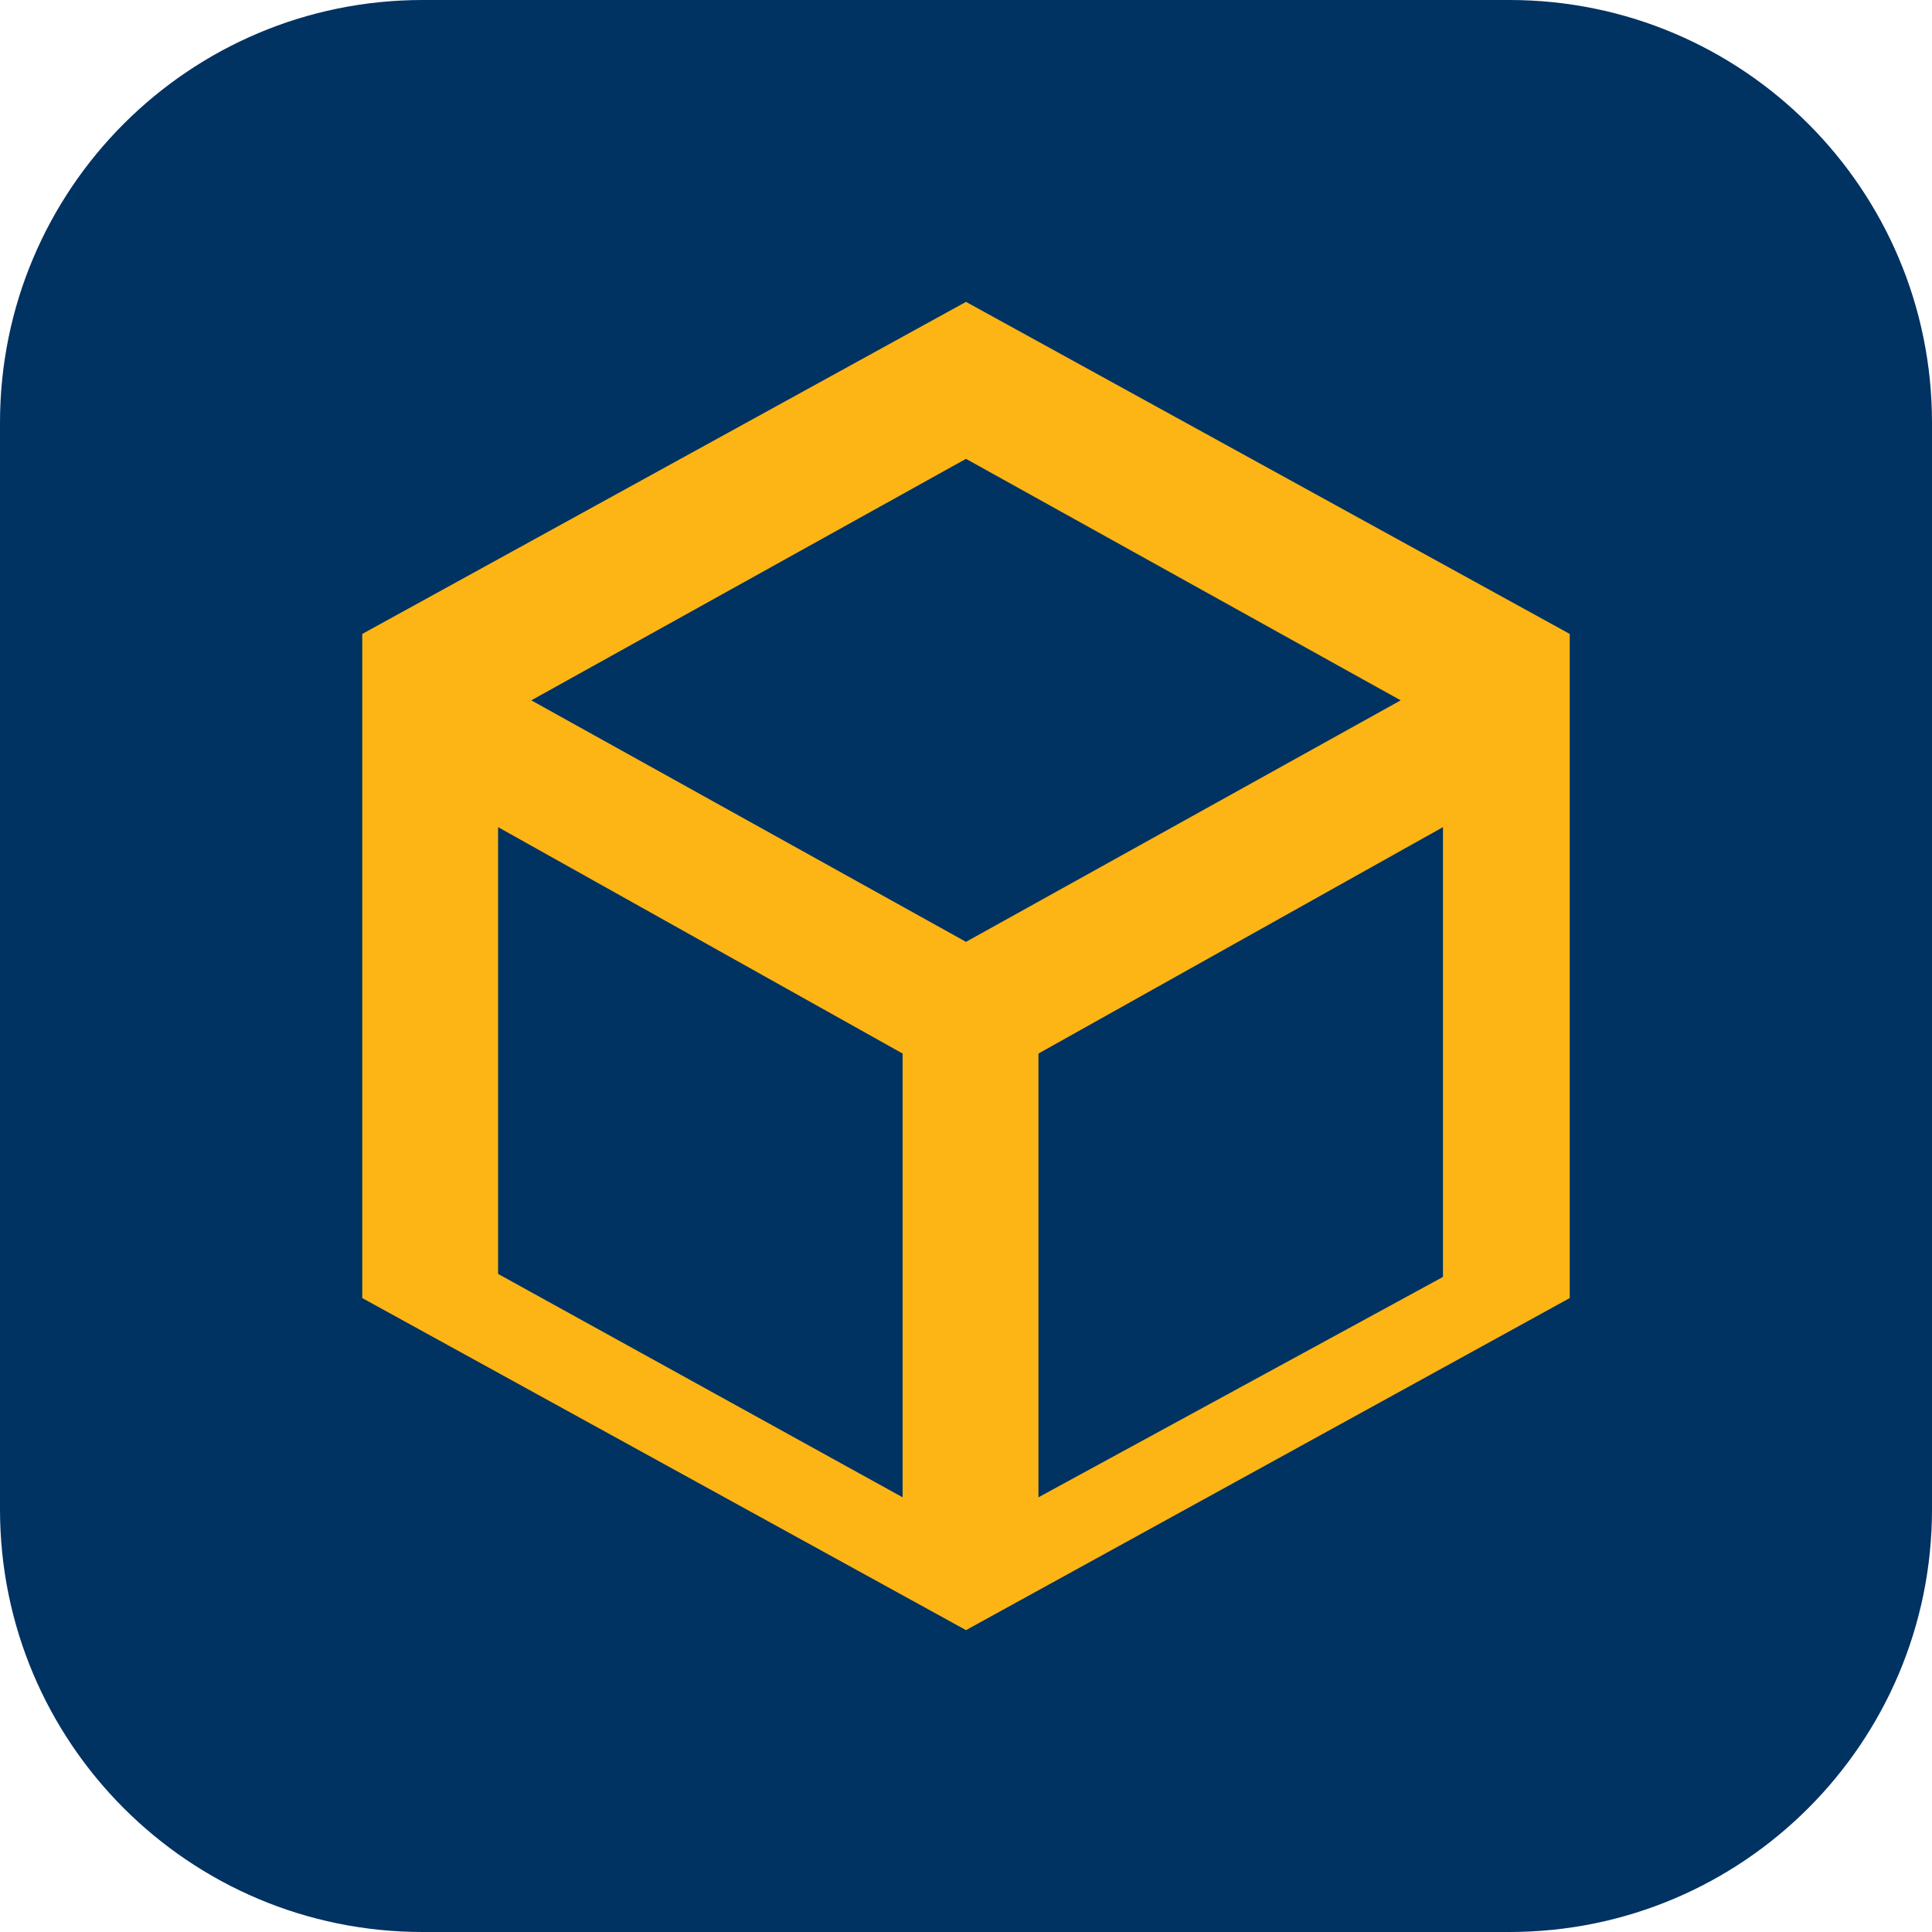
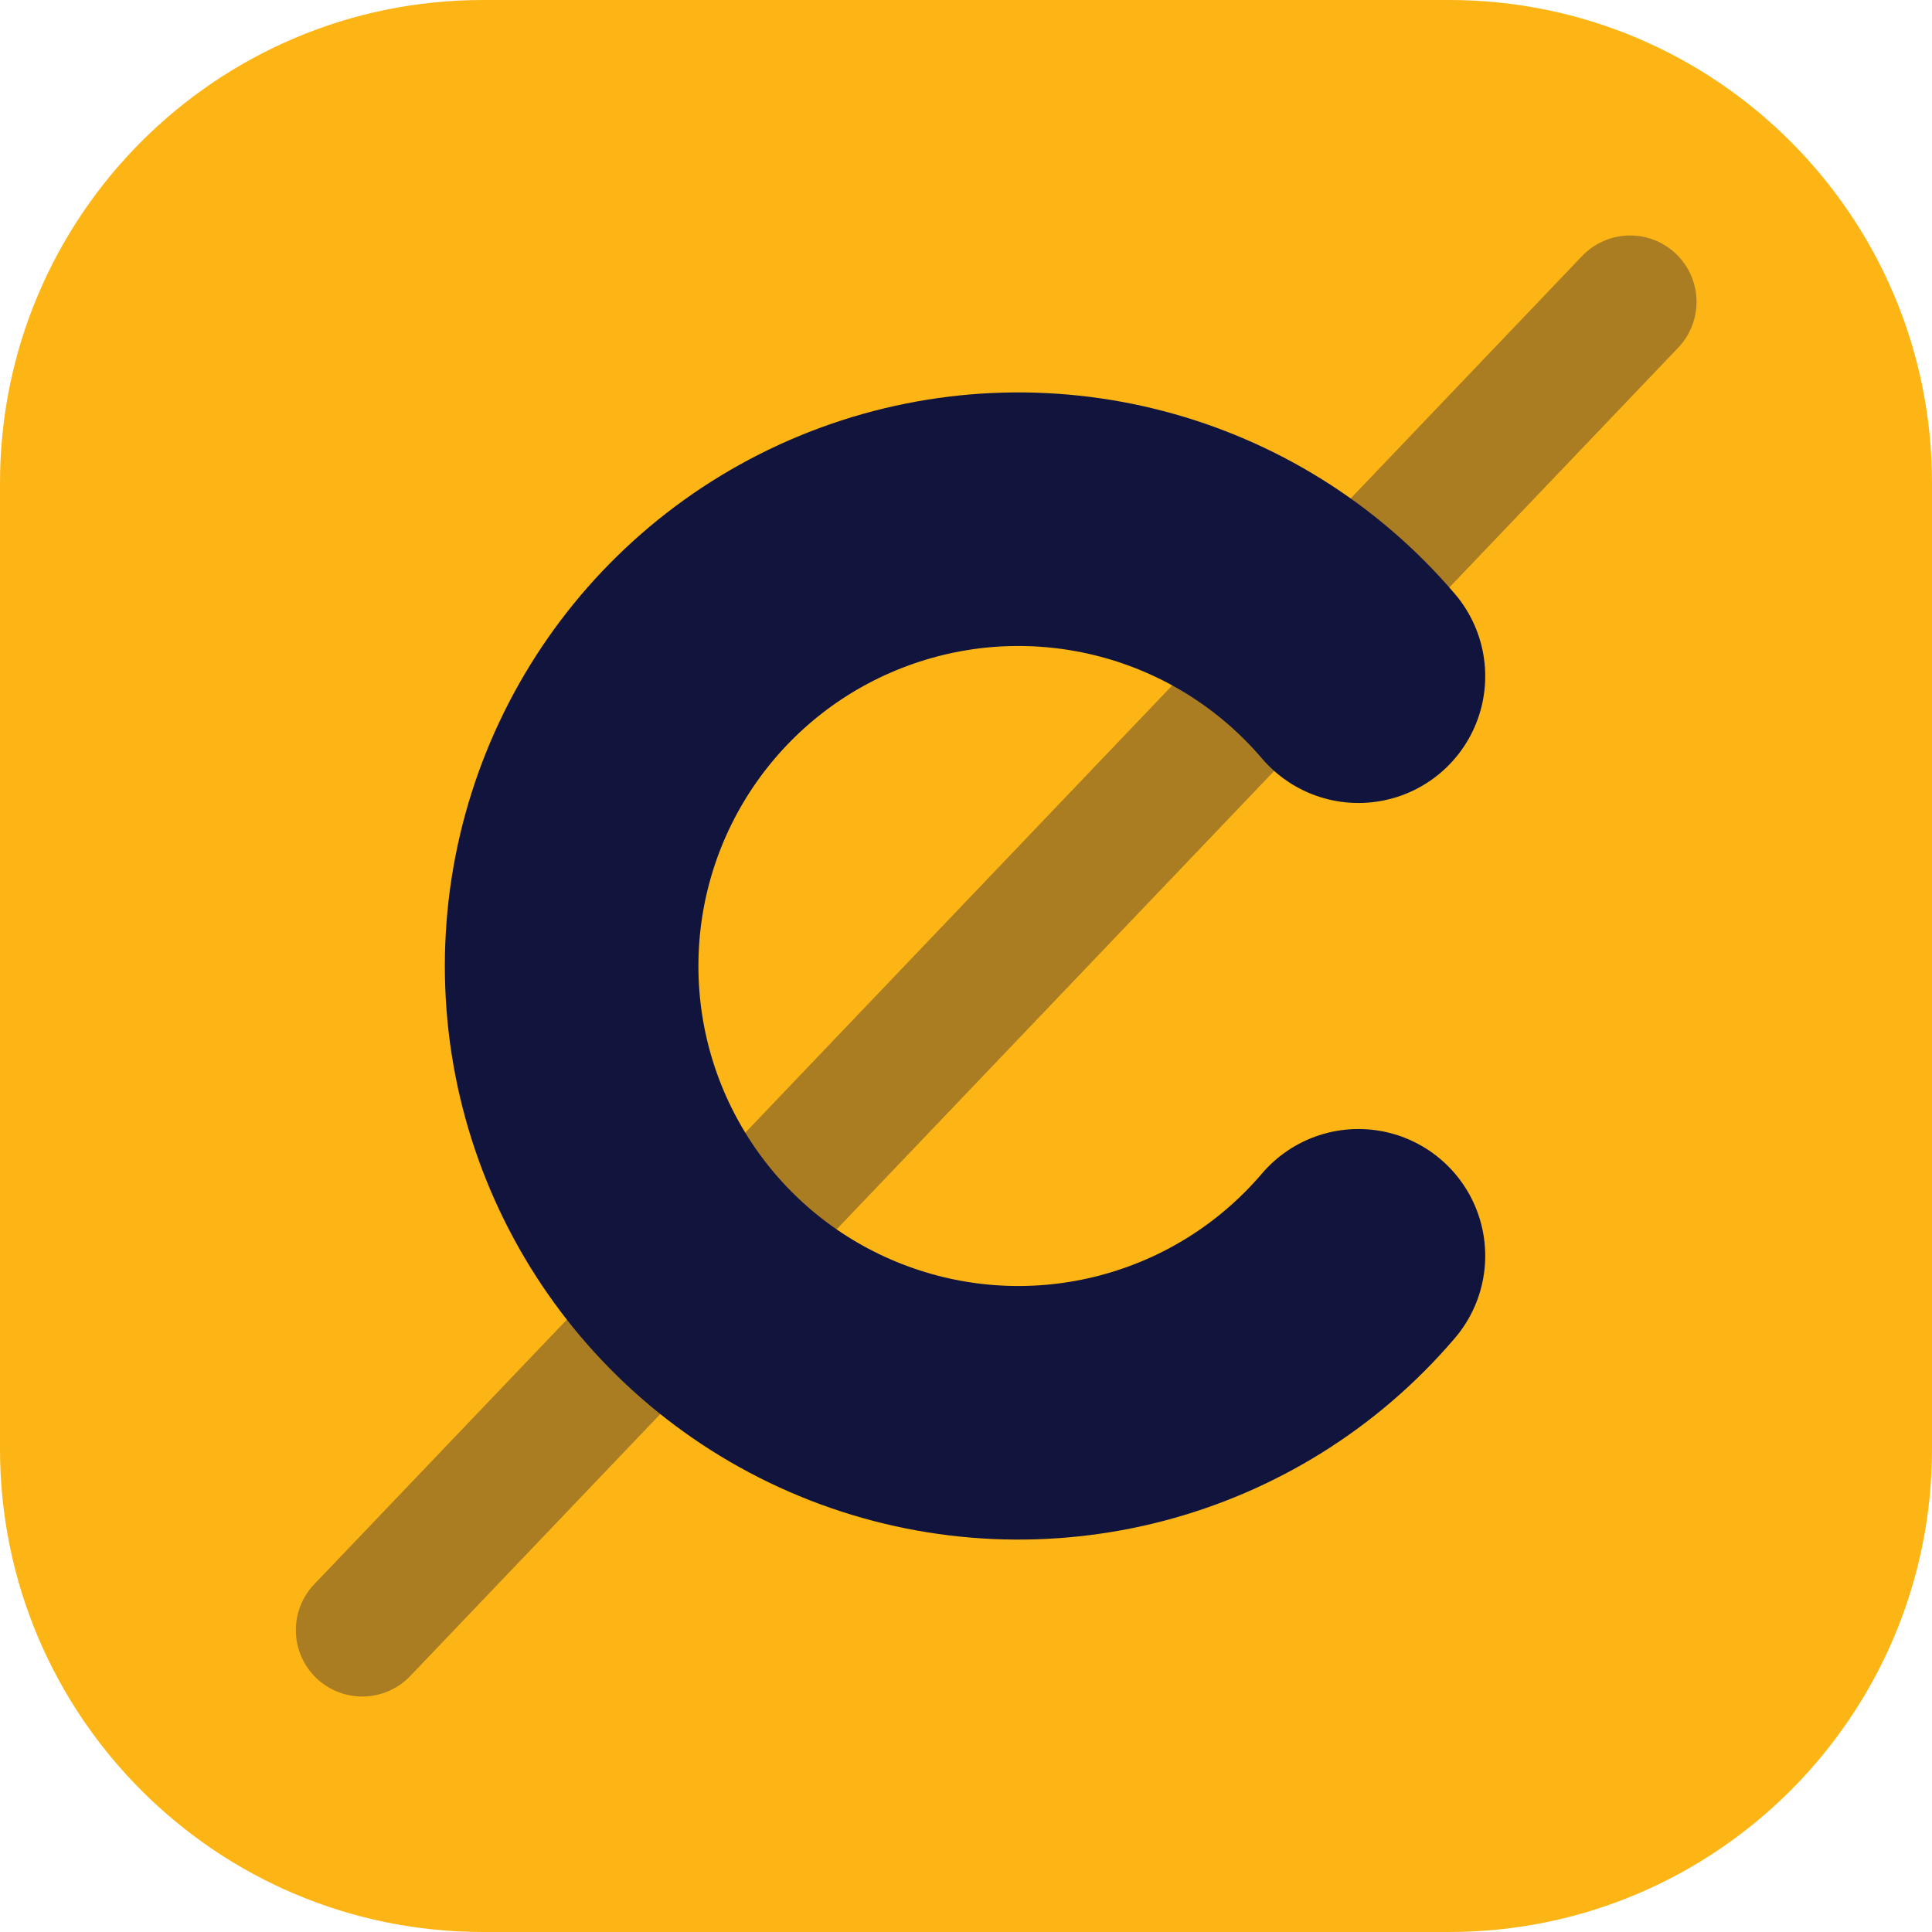
<svg xmlns="http://www.w3.org/2000/svg" viewBox="0 0 64 64">
-   <rect width="64" height="64" rx="14" fill="#003262" />
-   <path fill="#FDB515" d="M32 10 12 21v22l20 11 20-11V21L32 10Zm0 5.2 14.4 8L32 31.2l-14.4-8 14.4-8ZM16.5 27.4l13.4 7.5v14.7l-13.4-7.4V27.4Zm17.9 22.2V34.9l13.4-7.5v14.9l-13.4 7.3Z" />
+   <rect width="64" height="64" rx="16" fill="#FDB515" />
+   <path d="M45 22.4a14.8 14.8 0 1 0 0 19.2" fill="none" stroke="#11153d" stroke-width="8.4" stroke-linecap="round" />
+   <path d="M12 54 54 10" stroke="#11153d" stroke-width="4.4" stroke-linecap="round" opacity=".35" />
</svg>
